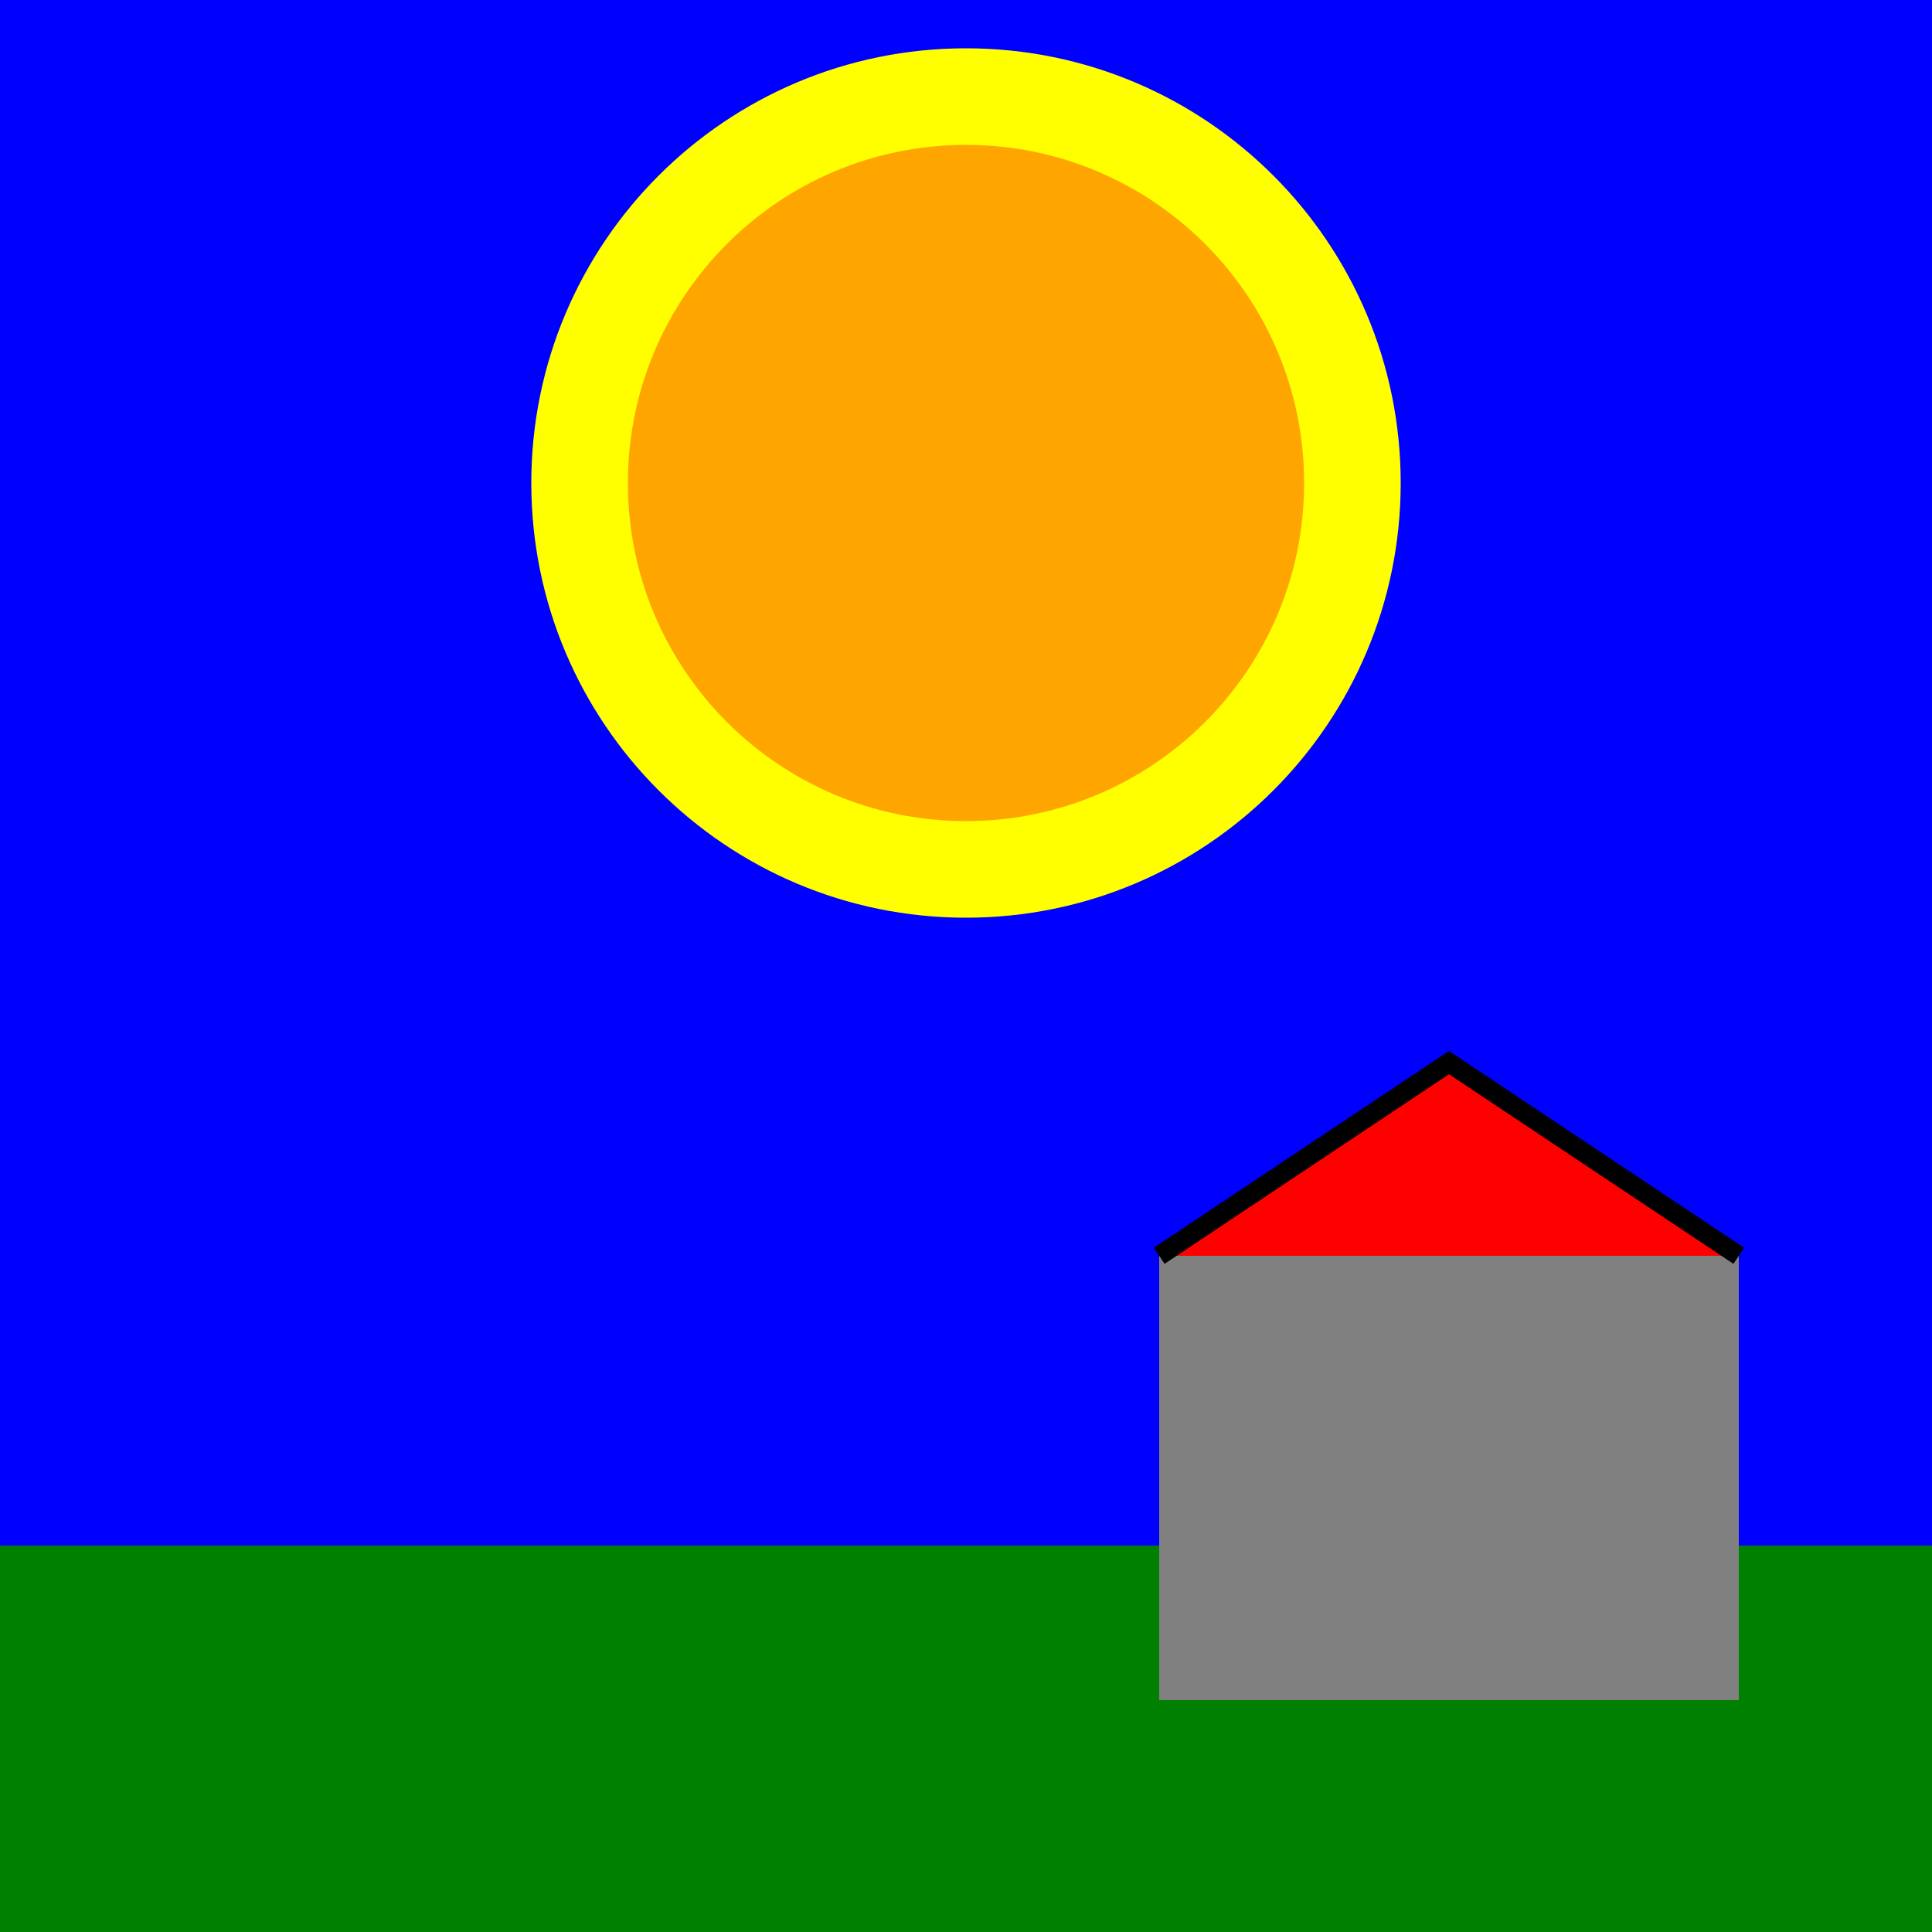
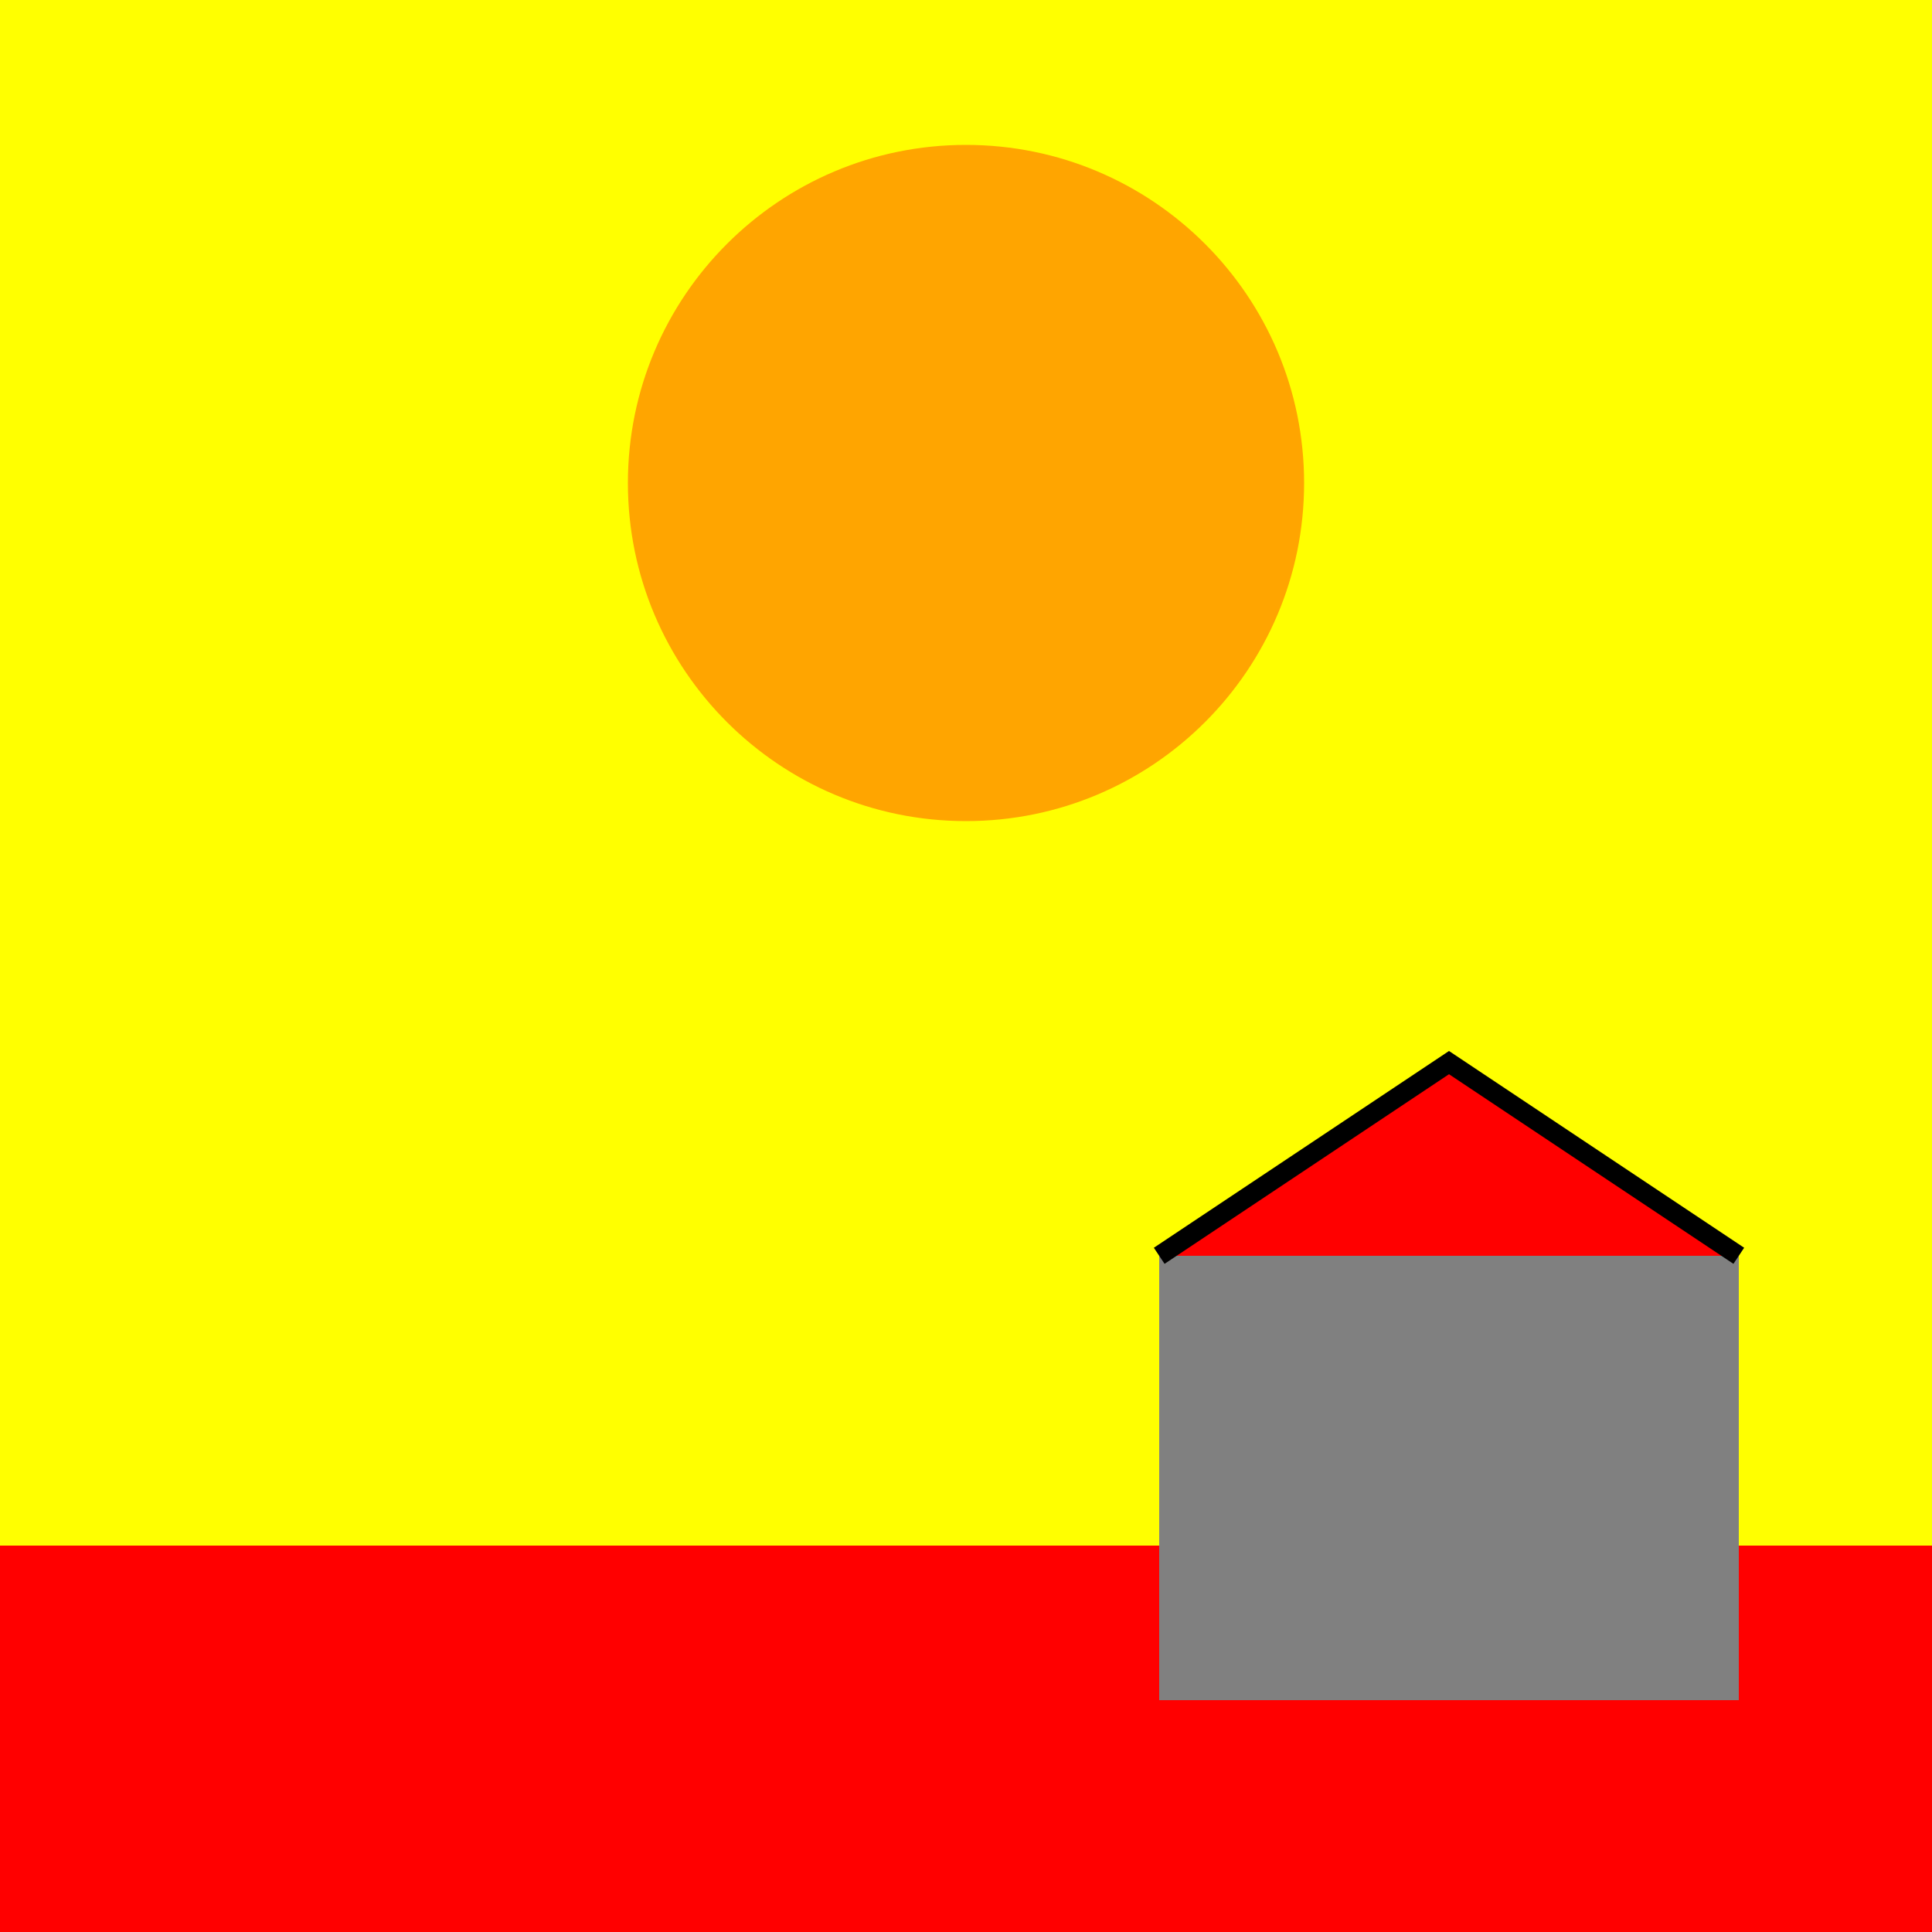
<svg width="100" height="100">
  <g id="sol">
-     <rect x="0" y="80" width="100" height="20" fill="green" />
+     <rect x="0" y="80" width="100" height="20" fill="red" />
  </g>
  <g id="ciel">
-     <rect x="0" y="0" width="100" height="80" fill="blue" />
+     <rect x="0" y="0" width="100" height="80" fill="yellow" />
    <g id="soleil">
      <circle cx="50" cy="25" r="20" stroke="yellow" fill="orange" stroke-width="5">
        <driven target="cx" by="sun_x" />
        <driven target="cy" by="sun_y" />
      </circle>
    </g>
  </g>
  <g id="maison">
    <rect x="60" y="65" width="30" height="23" fill="gray" />
    <polyline points="60 65 75 55 90 65" stroke="black" fill="red" stroke-width="1" />
  </g>
</svg>
